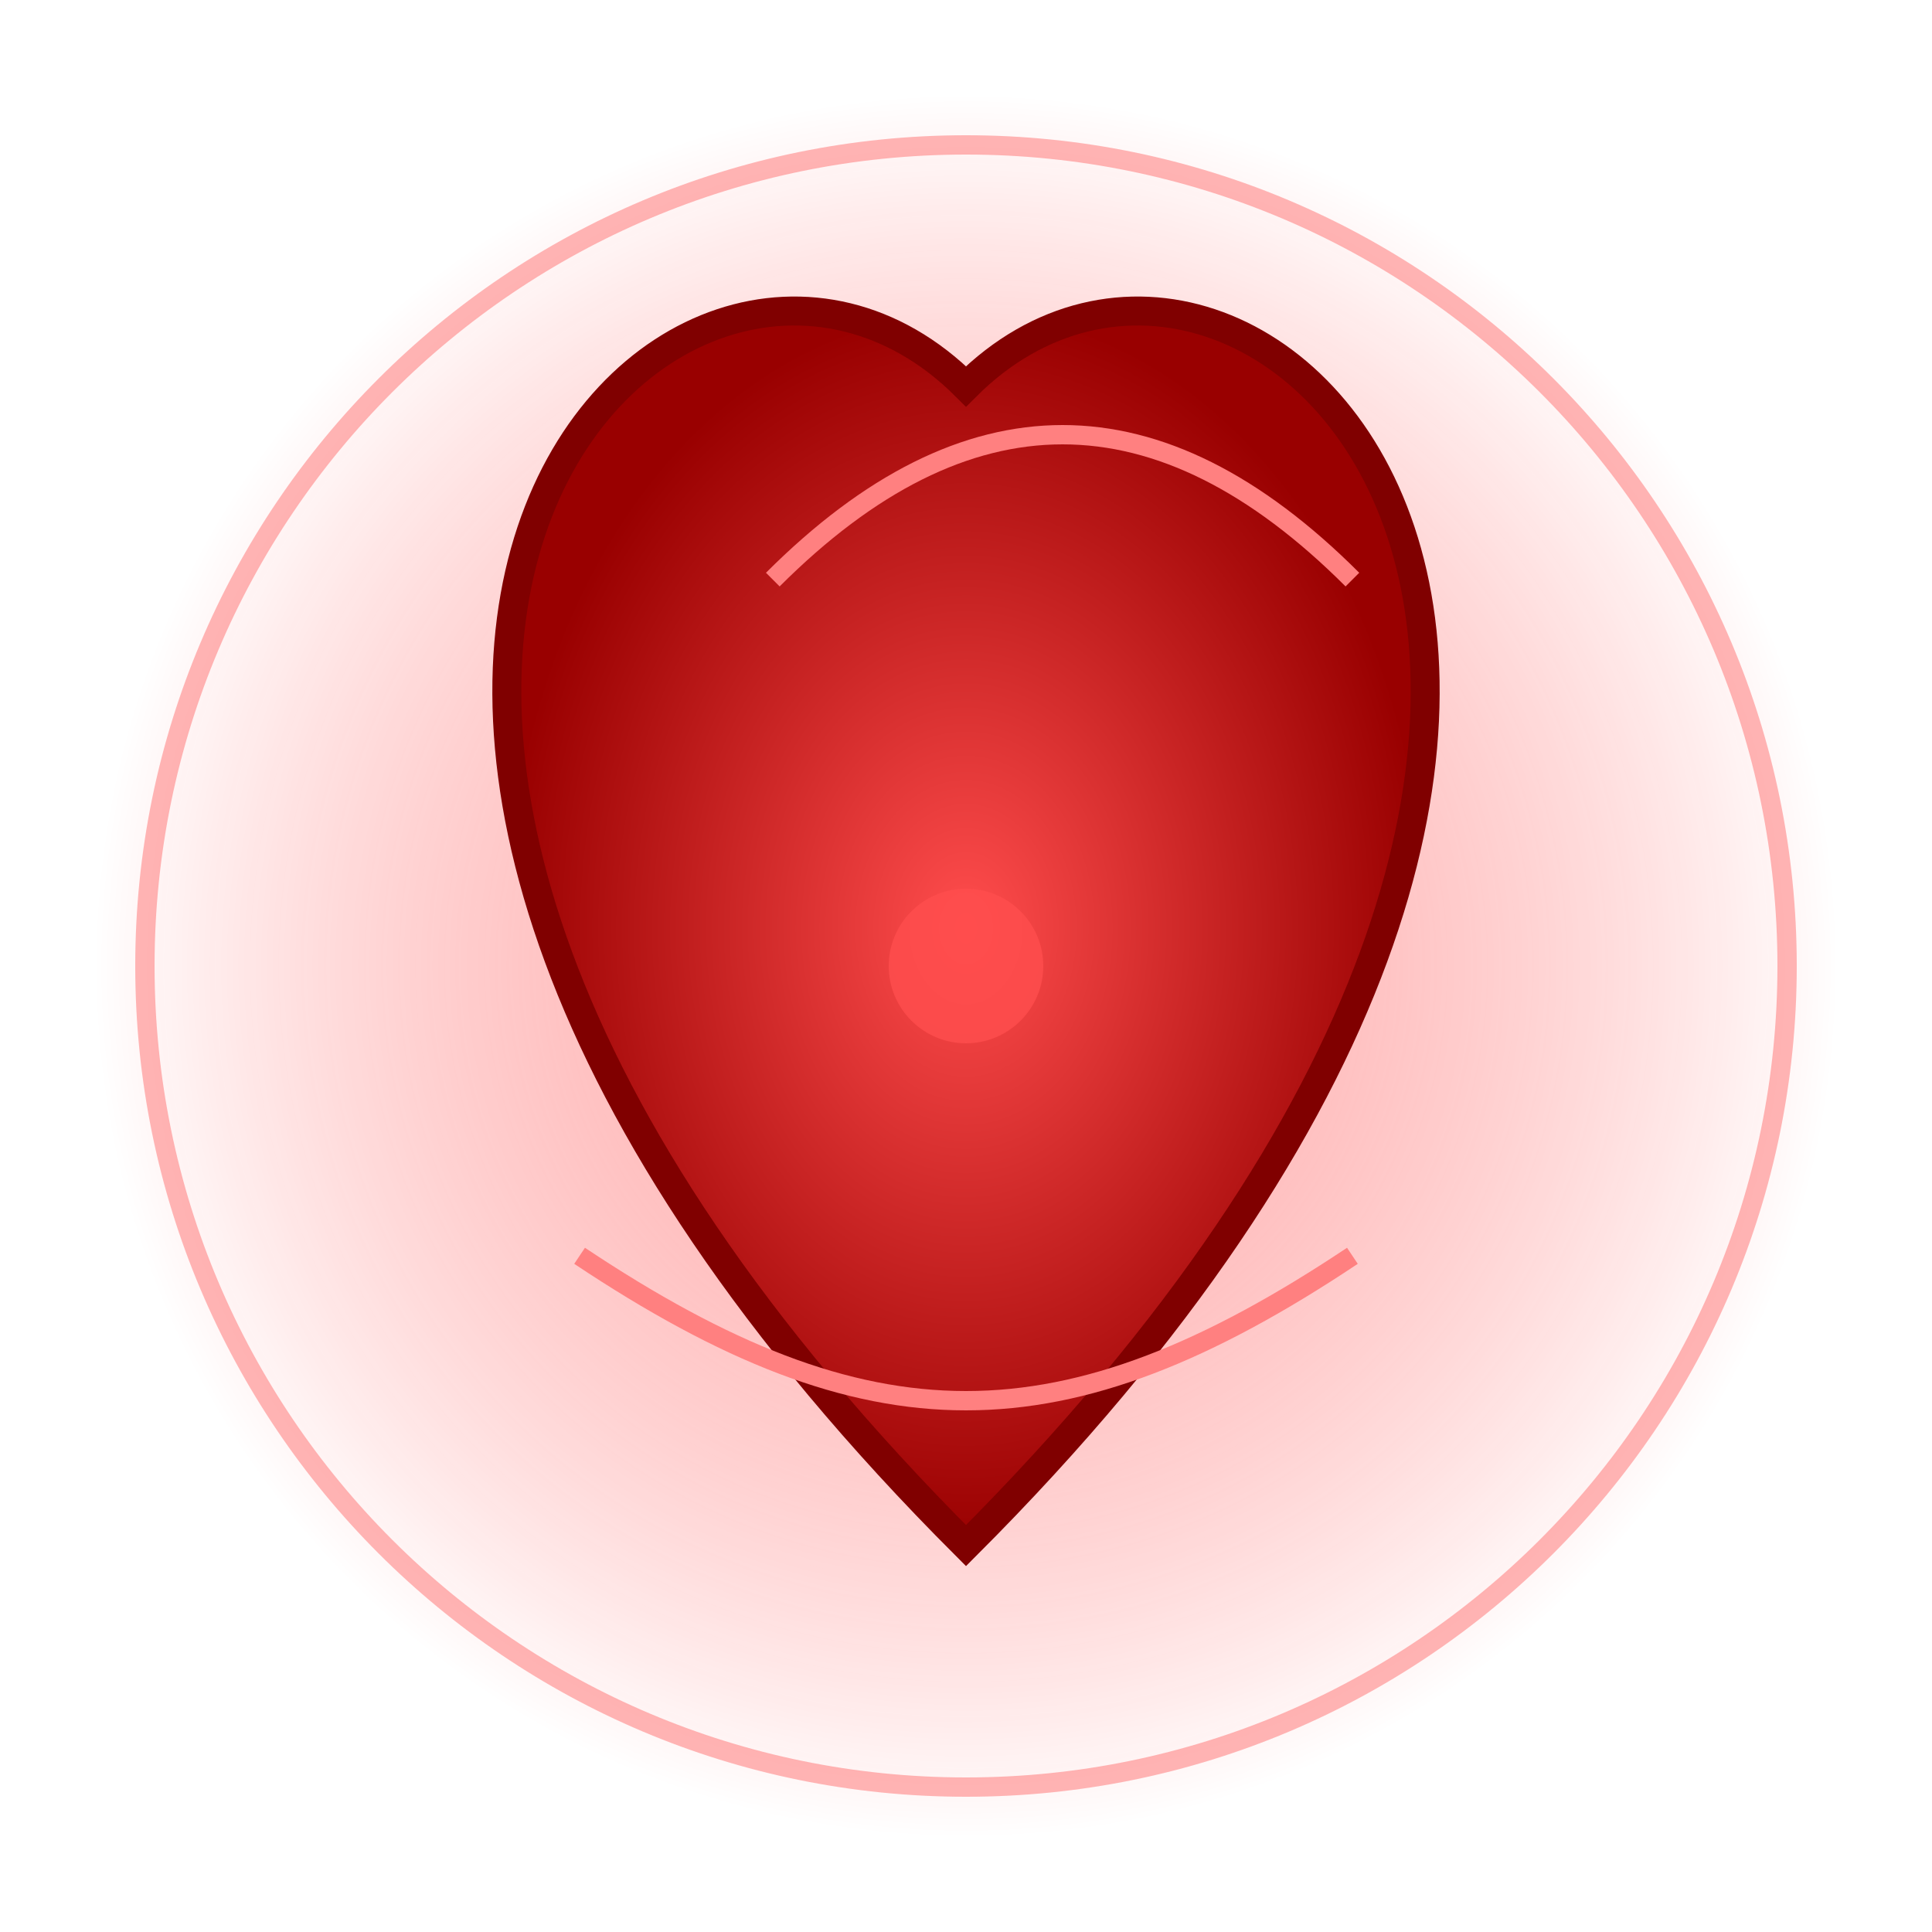
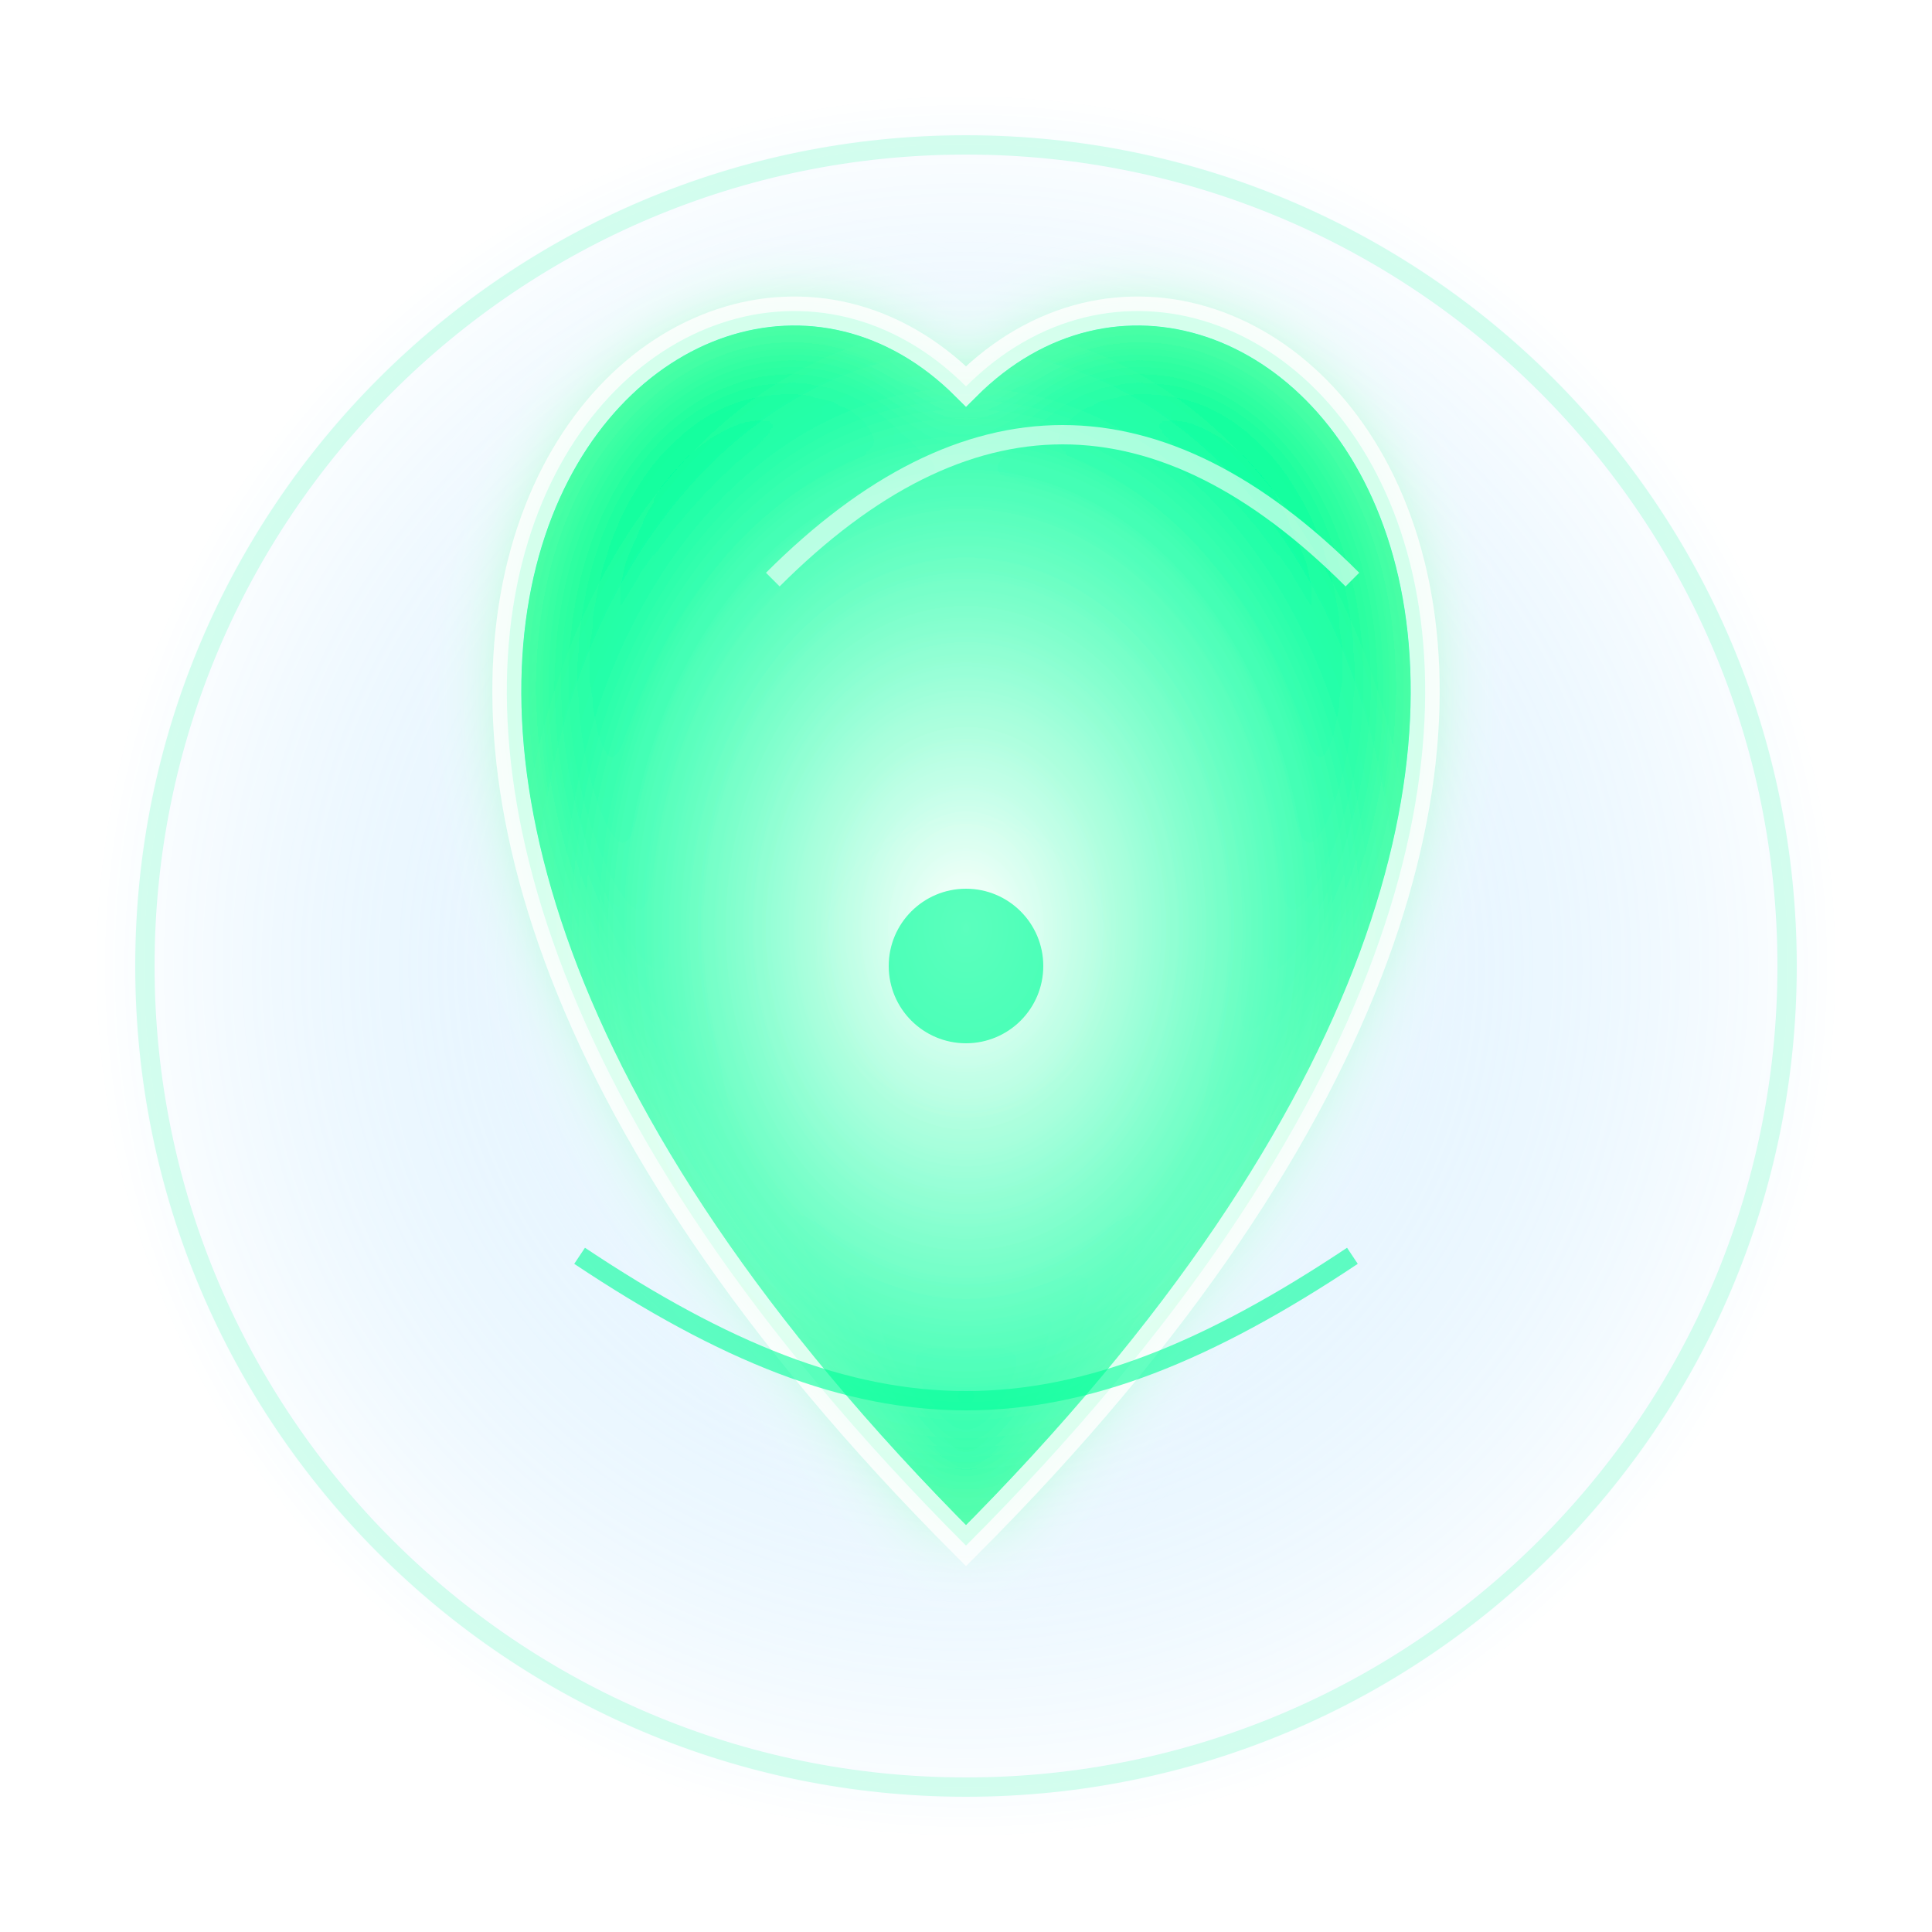
<svg xmlns="http://www.w3.org/2000/svg" viewBox="0 0 200 200" width="400" height="400">
  <defs>
    <radialGradient id="heartGradient" cx="50%" cy="50%" r="50%">
-       <stop offset="0%" stop-color="#ff4d4d" stop-opacity="1" />
-       <stop offset="100%" stop-color="#990000" stop-opacity="1" />
+       <stop offset="0%" stop-color="rgba(255, 255, 255, 0.8)" />
+       <stop offset="100%" stop-color="rgba(0, 255, 153, 0.8)" />
    </radialGradient>
    <radialGradient id="heartGlow" cx="50%" cy="50%" r="50%">
-       <stop offset="0%" stop-color="#ff8080" stop-opacity="0.6" />
-       <stop offset="100%" stop-color="#ff0000" stop-opacity="0" />
+       <stop offset="0%" stop-color="rgba(255, 255, 255, 0.7)" />
+       <stop offset="100%" stop-color="rgba(0, 153, 255, 0)" />
    </radialGradient>
+     <filter id="softGlow">
+       <feGaussianBlur in="SourceGraphic" stdDeviation="4" result="coloredBlur" />
+       <feMerge>
+         <feMergeNode in="coloredBlur" />
+         <feMergeNode in="SourceGraphic" />
+       </feMerge>
+     </filter>
  </defs>
-   <circle cx="100" cy="100" r="90" fill="url(#heartGlow)">
+   <circle cx="100" cy="100" r="90" fill="url(#heartGlow)" opacity="0.5">
    <animate attributeName="r" values="90; 92; 95; 90" dur="2.618s" repeatCount="indefinite" />
-     <animate attributeName="opacity" values="0.6; 0.4; 0.2; 0.6" dur="2.618s" repeatCount="indefinite" />
+     <animate attributeName="opacity" values="0.5; 0.6; 0.3; 0.5" dur="2.618s" repeatCount="indefinite" />
  </circle>
-   <path d="M100 40             C 70 10, 10 70, 100 160             C 190 70, 130 10, 100 40Z" fill="url(#heartGradient)" stroke="#800000" stroke-width="3">
+   <path d="M100 40             C 70 10, 10 70, 100 160             C 190 70, 130 10, 100 40Z" fill="url(#heartGradient)" stroke="rgba(255, 255, 255, 0.8)" stroke-width="3" filter="url(#softGlow)">
    <animateTransform attributeName="transform" type="scale" values="1 1; 1.03 1.05; 1 1" dur="3.236s" repeatCount="indefinite" additive="sum" />
  </path>
-   <circle cx="100" cy="100" r="8" fill="#ff4d4d" opacity="0.8">
+   <circle cx="100" cy="100" r="8" fill="rgba(0, 255, 153, 0.8)" opacity="0.8">
    <animate attributeName="r" values="8; 12; 10; 8" dur="2.618s" repeatCount="indefinite" />
    <animate attributeName="opacity" values="0.8; 0.5; 0.4; 0.8" dur="2.618s" repeatCount="indefinite" />
  </circle>
-   <path d="M80 60 C 100 40, 120 40, 140 60" stroke="#ff8080" stroke-width="2" fill="none">
+   <path d="M80 60 C 100 40, 120 40, 140 60" stroke="rgba(255, 255, 255, 0.6)" stroke-width="2" fill="none">
    <animateTransform attributeName="transform" type="translate" values="0 0; 0 -3; 0 3; 0 0" dur="2.618s" repeatCount="indefinite" />
  </path>
-   <path d="M60 130 C 90 150, 110 150, 140 130" stroke="#ff8080" stroke-width="2" fill="none">
+   <path d="M60 130 C 90 150, 110 150, 140 130" stroke="rgba(0, 255, 153, 0.6)" stroke-width="2" fill="none">
    <animateTransform attributeName="transform" type="translate" values="0 0; 0 3; 0 -3; 0 0" dur="2.618s" repeatCount="indefinite" />
  </path>
-   <circle cx="100" cy="100" r="85" fill="none" stroke="#ff4d4d" stroke-width="2" opacity="0.4">
+   <circle cx="100" cy="100" r="85" fill="none" stroke="rgba(0, 255, 153, 0.4)" stroke-width="2" opacity="0.4">
    <animate attributeName="r" values="85; 88; 90; 85" dur="3.618s" repeatCount="indefinite" />
    <animate attributeName="opacity" values="0.4; 0.3; 0.2; 0.4" dur="3.618s" repeatCount="indefinite" />
  </circle>
</svg>
